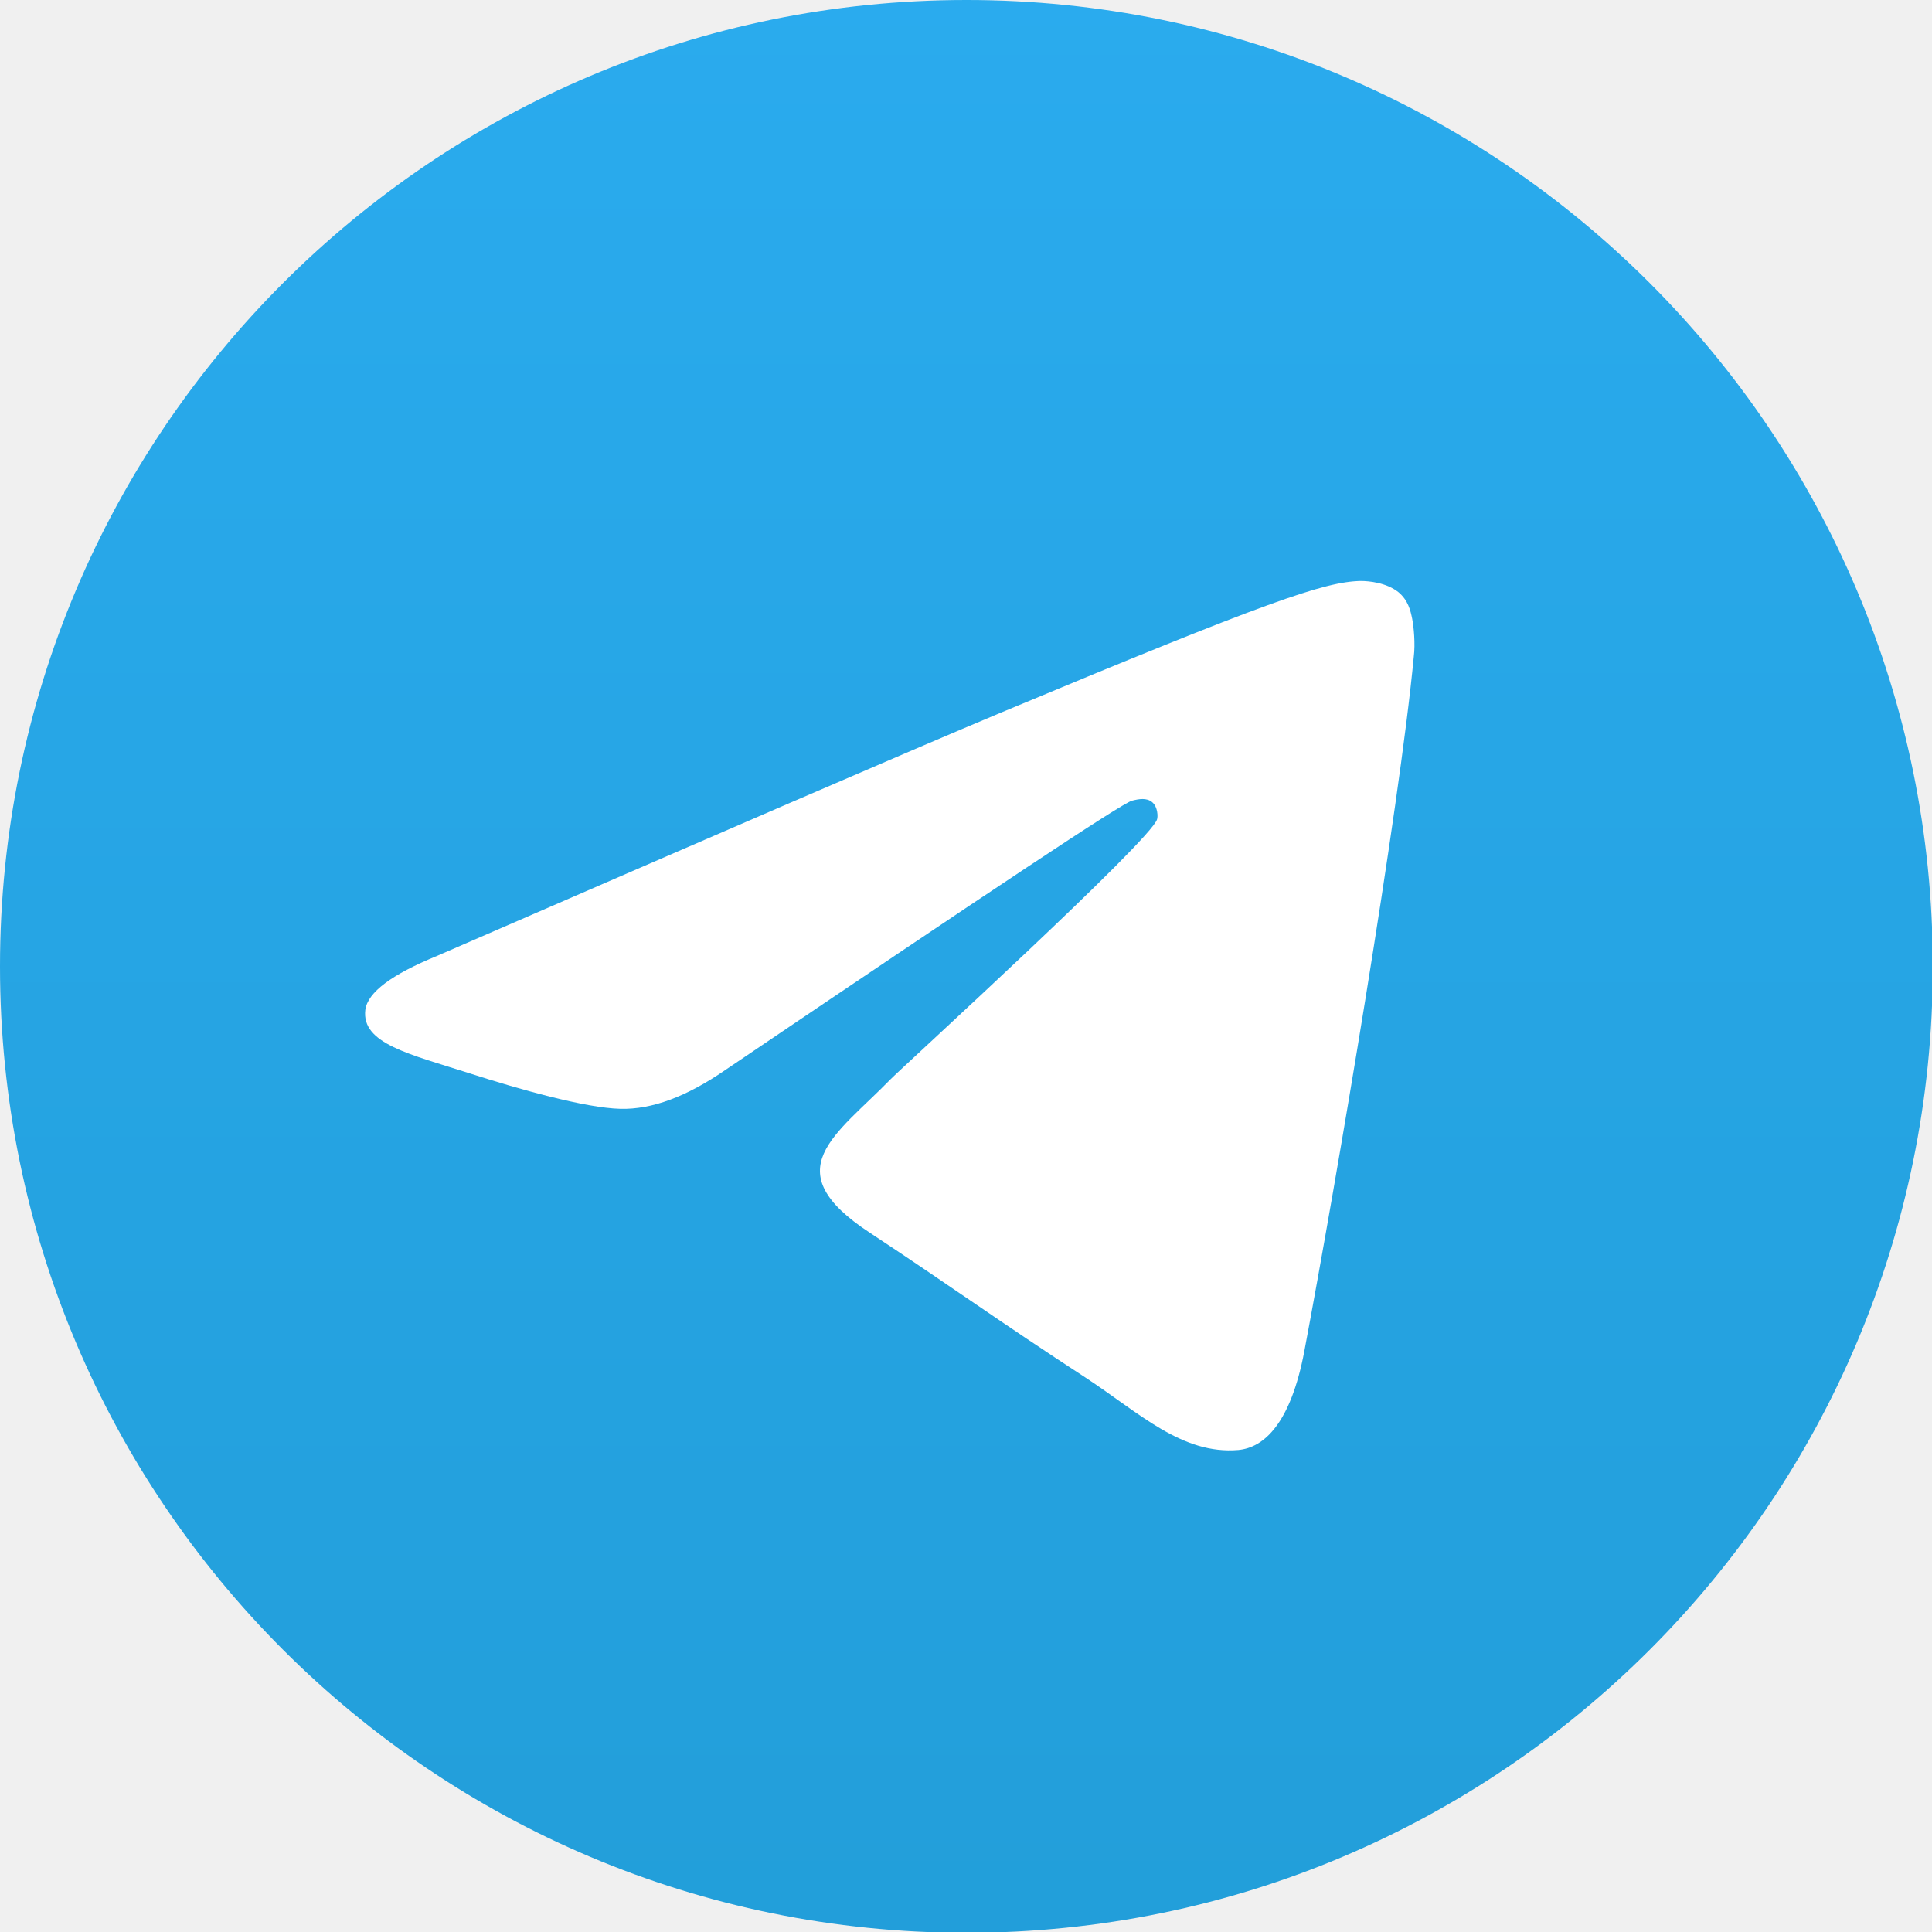
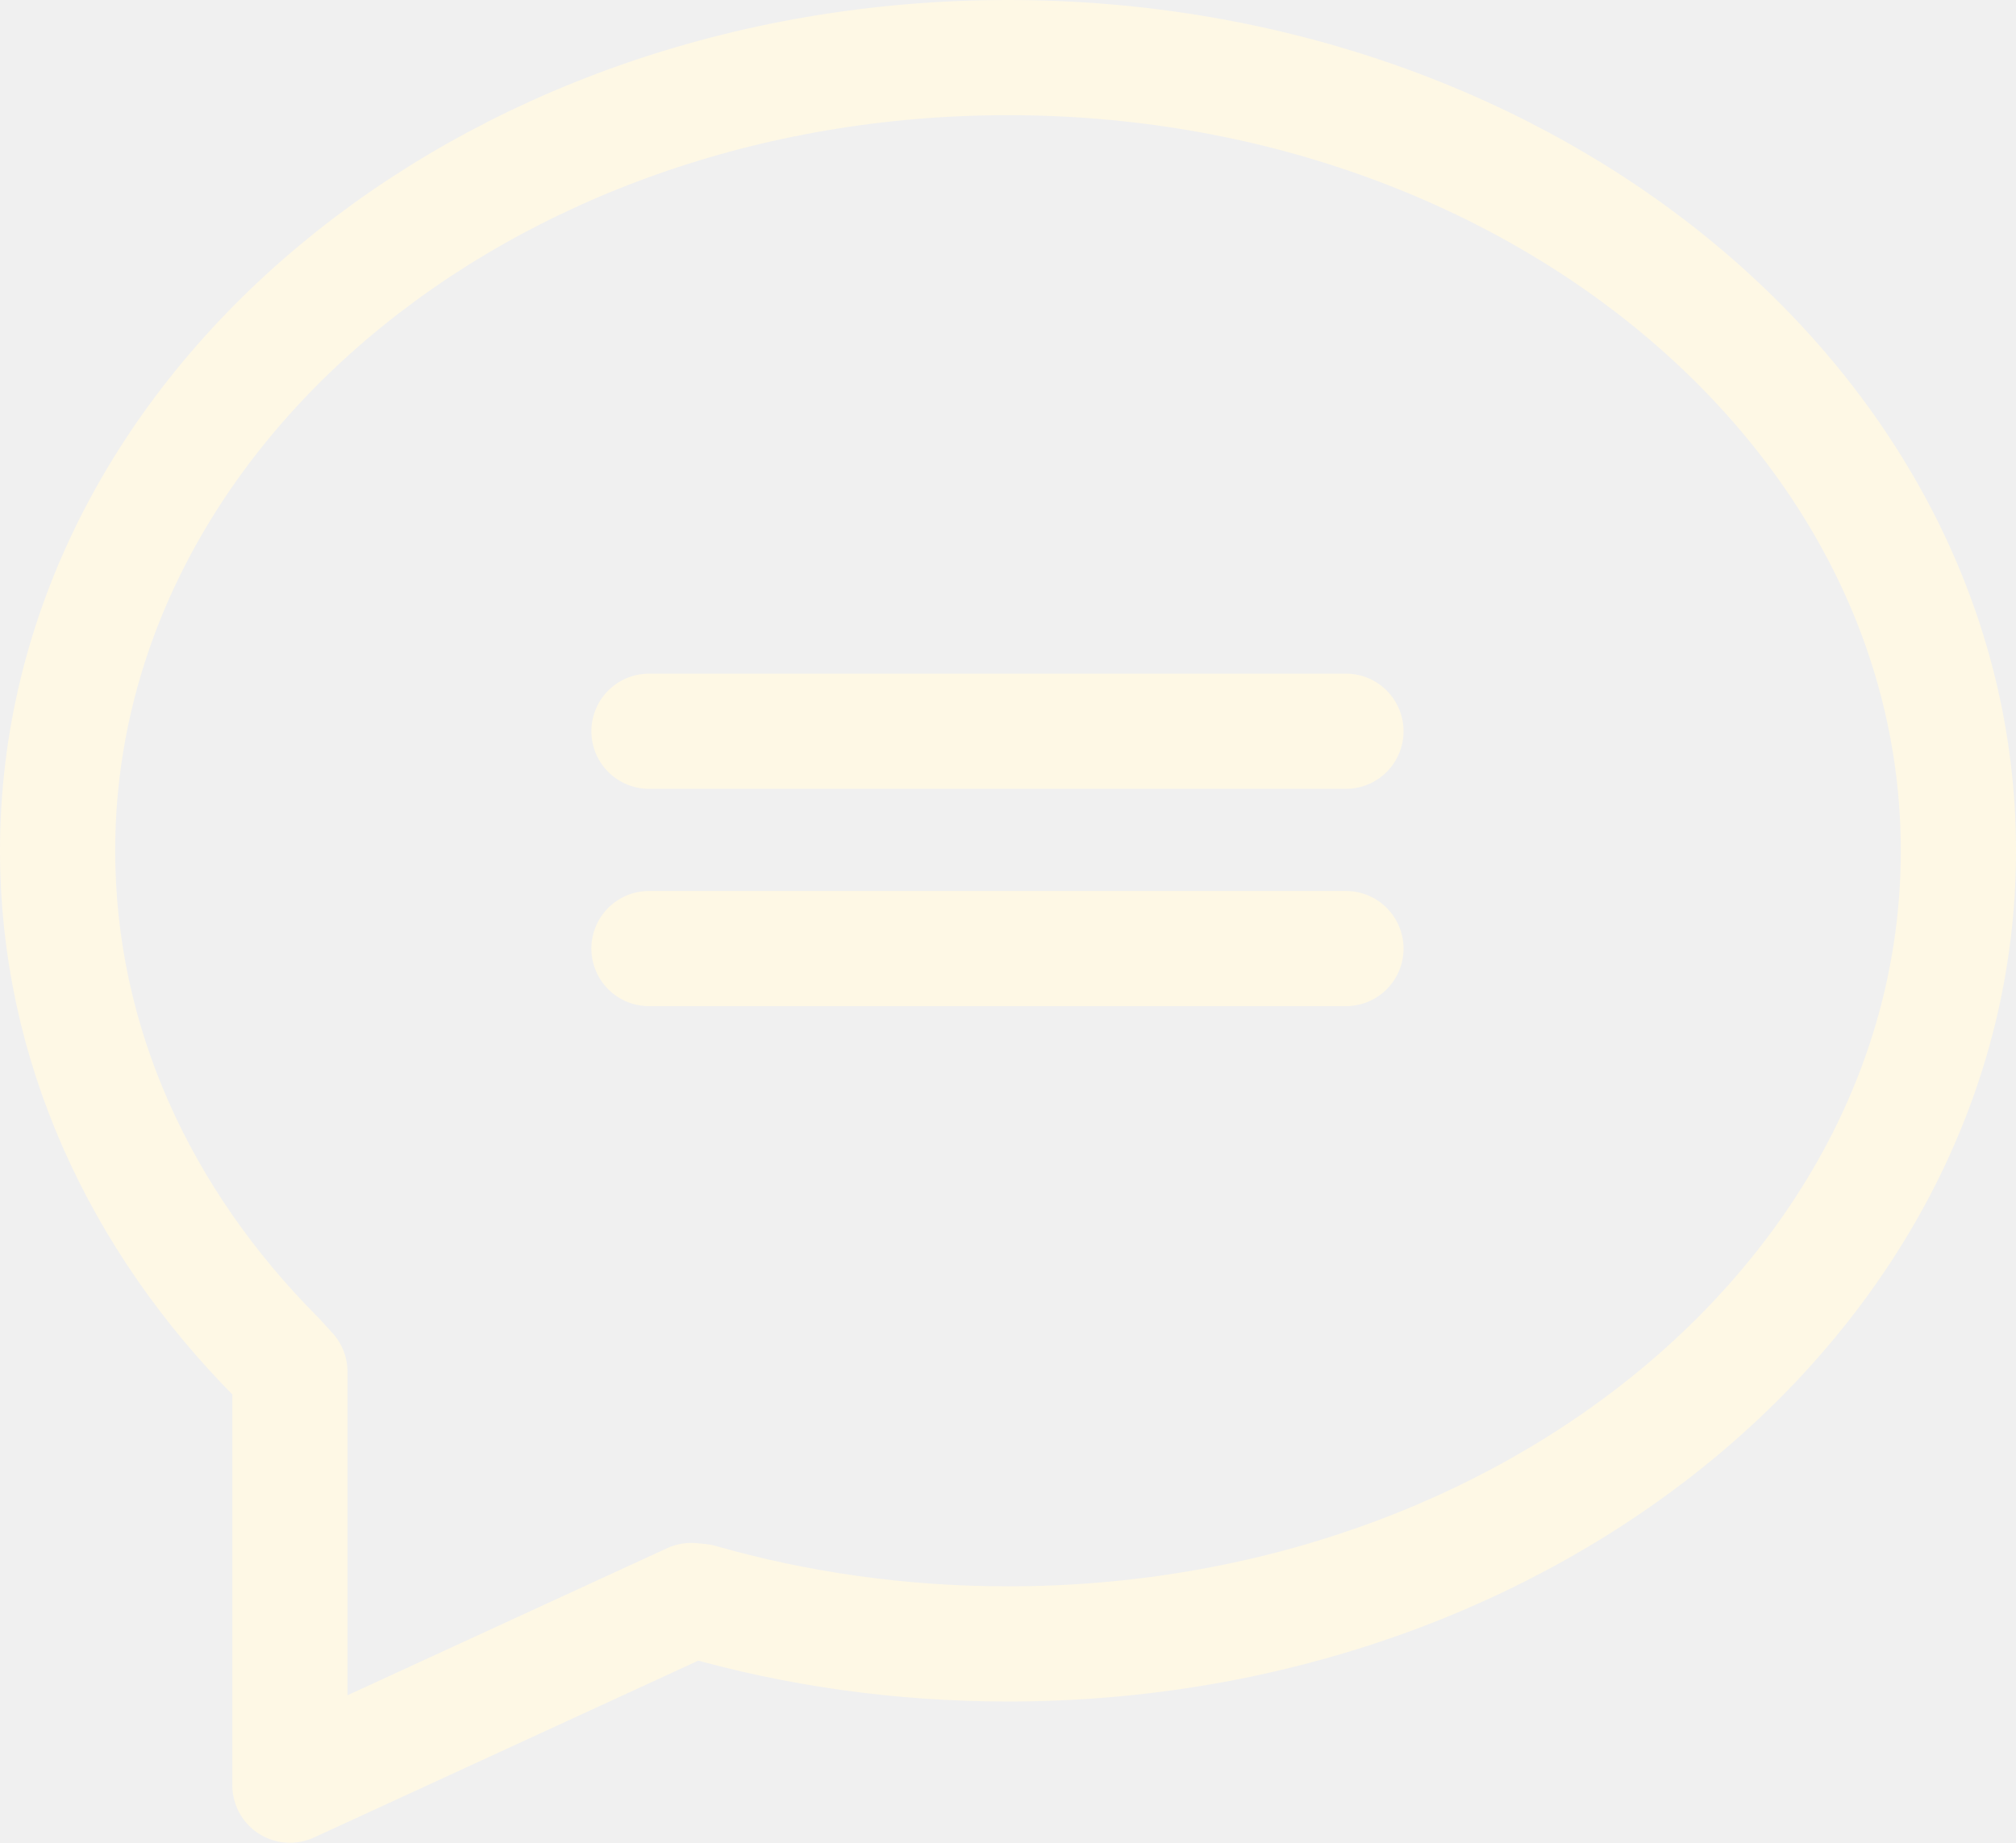
- <svg xmlns="http://www.w3.org/2000/svg" viewBox="0 0 240.1 240.1">
-   <linearGradient id="Oval_1_" gradientUnits="userSpaceOnUse" x1="-838.041" y1="660.581" x2="-838.041" y2="660.343" gradientTransform="matrix(1000 0 0 -1000 838161 660581)">
-     <stop offset="0" style="stop-color:#2AABEE" />
-     <stop offset="1" style="stop-color:#229ED9" />
-   </linearGradient>
-   <circle fill-rule="evenodd" clip-rule="evenodd" fill="url(#Oval_1_)" cx="120.1" cy="120.1" r="120.1" />
-   <path fill-rule="evenodd" clip-rule="evenodd" fill="#FFFFFF" d="M54.3,118.8c35-15.2,58.3-25.3,70-30.2 c33.3-13.9,40.3-16.3,44.8-16.4c1,0,3.2,0.2,4.7,1.4c1.2,1,1.5,2.3,1.7,3.3s0.4,3.1,0.2,4.7c-1.8,19-9.6,65.1-13.6,86.3 c-1.7,9-5,12-8.2,12.3c-7,0.6-12.3-4.6-19-9c-10.6-6.9-16.5-11.2-26.8-18c-11.9-7.8-4.2-12.1,2.6-19.1c1.8-1.8,32.5-29.8,33.1-32.3 c0.1-0.3,0.1-1.5-0.6-2.1c-0.7-0.6-1.7-0.4-2.5-0.2c-1.1,0.2-17.9,11.4-50.6,33.5c-4.8,3.3-9.1,4.9-13,4.8 c-4.3-0.1-12.5-2.4-18.7-4.4c-7.5-2.4-13.5-3.7-13-7.9C45.7,123.3,48.7,121.1,54.3,118.8z" />
+ <svg xmlns="http://www.w3.org/2000/svg" role="presentation" class="t898__icon t898__icon-write" width="35" height="32" viewBox="0 0 35 32">
+   <path d="M11.267 12.698H23.367M11.267 16.472H23.367M4.81 23.578C2.431 21.191 1 18.122 1 14.774C1 7.167 8.387 1 17.5 1C26.613 1 34 7.167 34 14.774C34 22.38 26.613 28.547 17.5 28.547C15.628 28.547 13.829 28.287 12.151 27.807L12 27.793L5.033 31V23.822L4.81 23.578Z" stroke="#fef8e5" stroke-width="2" stroke-miterlimit="10" stroke-linecap="round" stroke-linejoin="round" fill="none" />
</svg>
